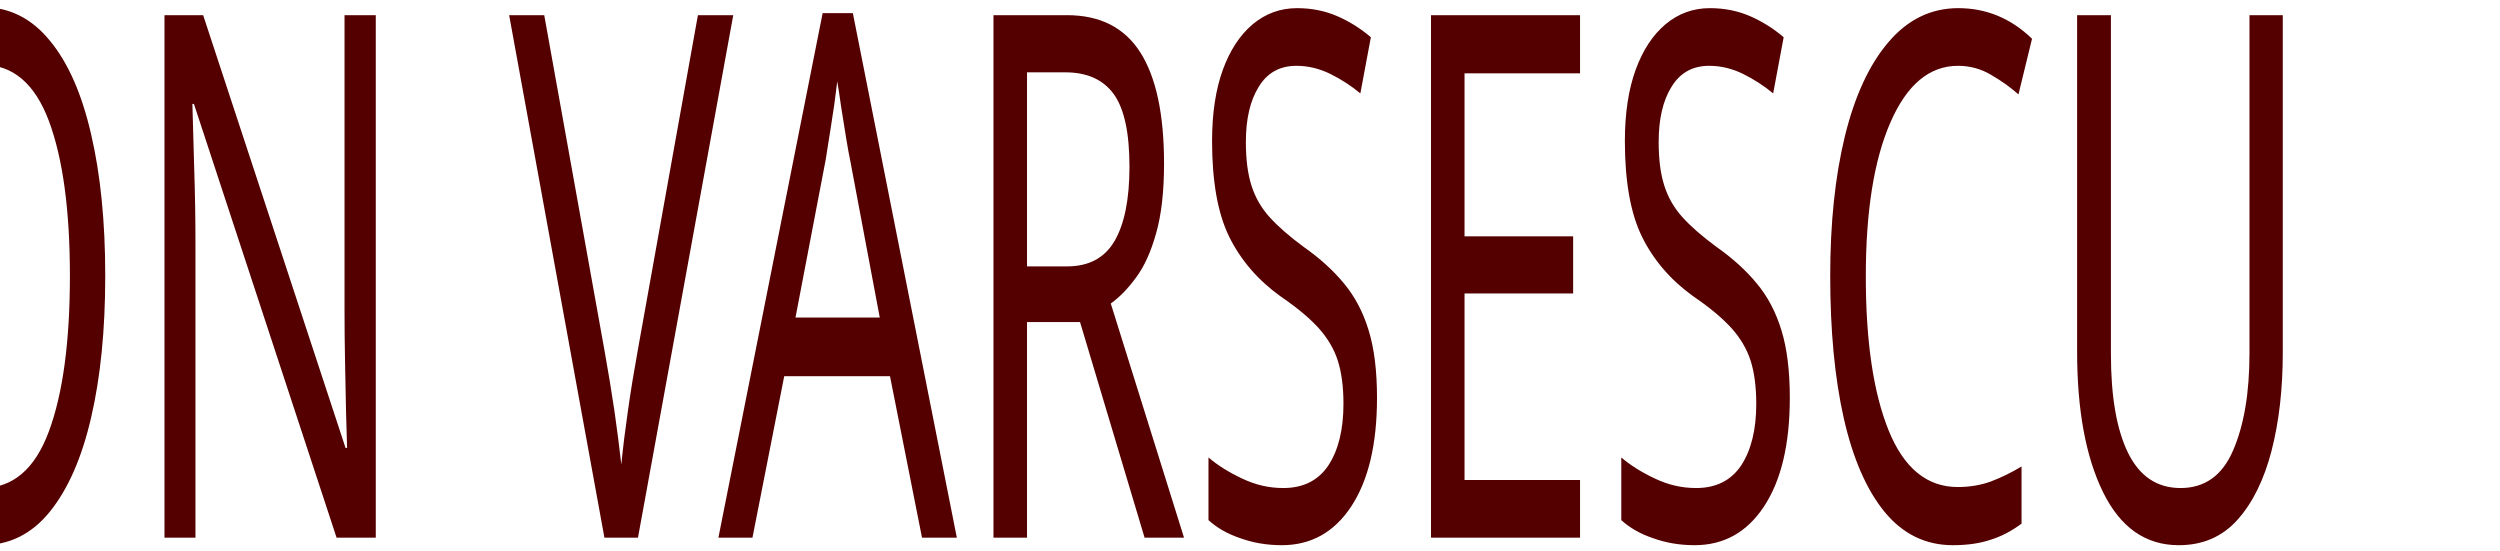
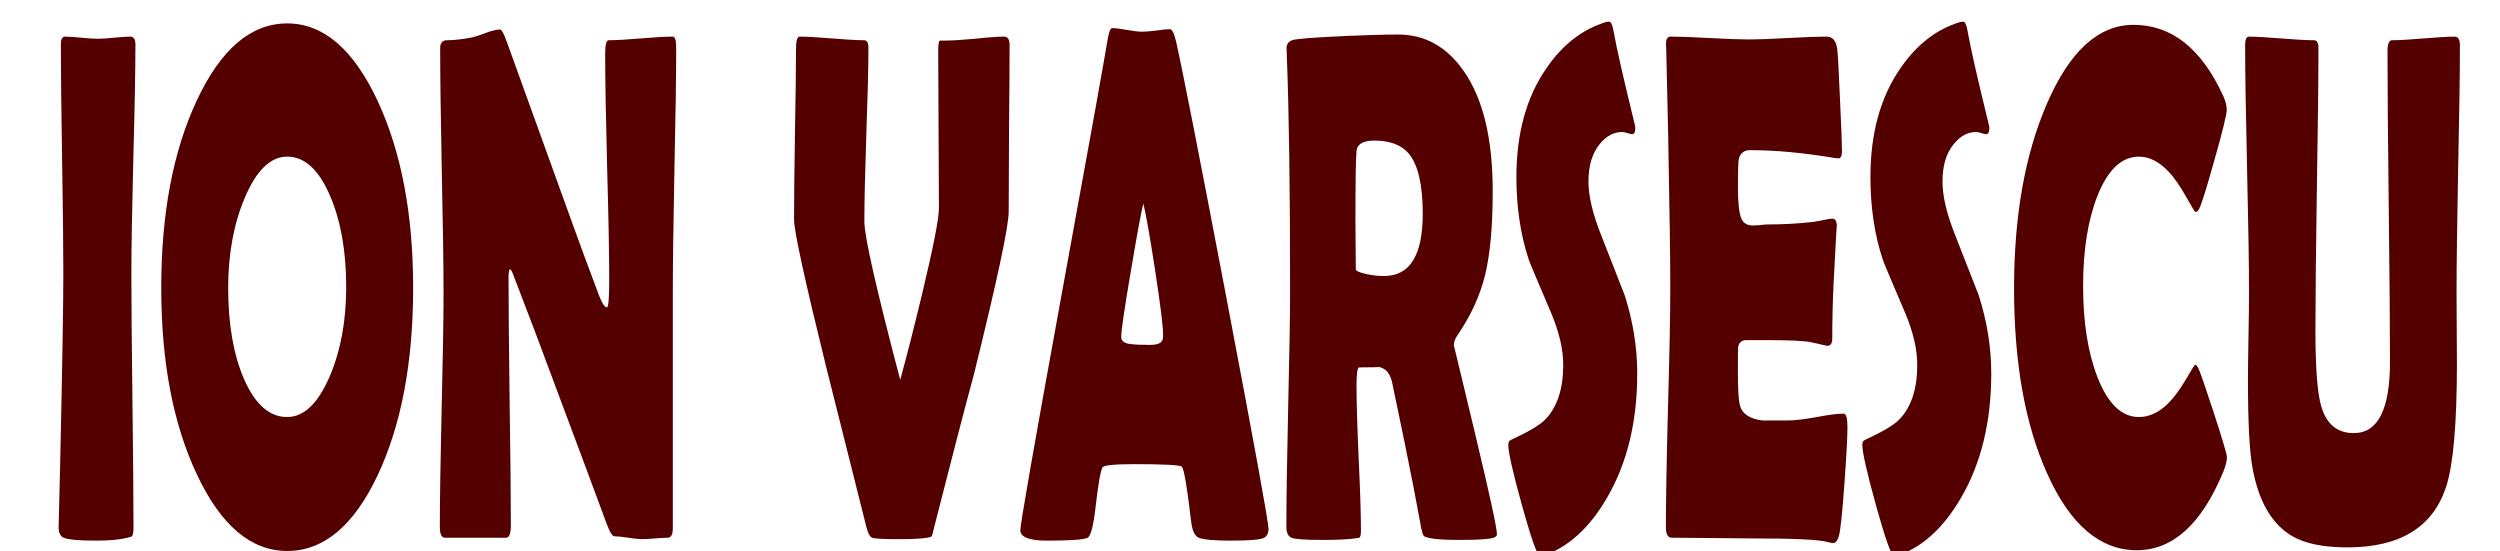
<svg xmlns="http://www.w3.org/2000/svg" viewBox="0 0 109 24" version="1.1" id="svg867">
  <g transform="translate(-1470)" id="g858">
-     <text xml:space="preserve" style="font-style:normal;font-variant:normal;font-weight:normal;font-stretch:normal;font-size:22.792px;line-height:1.25;font-family:'Berlin Sans FB Demi';-inkscape-font-specification:'Berlin Sans FB Demi';text-align:center;letter-spacing:0px;word-spacing:0px;text-anchor:middle;fill:#550000;fill-opacity:1;stroke:none;stroke-width:1;" x="2133.5" y="16.756" id="text883" transform="scale(0.714676,1.399235)">
-       <tspan id="tspan881" x="2133.5" y="16.756" style="font-style:normal;font-variant:normal;font-weight:normal;font-stretch:normal;font-family:'Berlin Sans FB Demi';-inkscape-font-specification:'Berlin Sans FB Demi';stroke-width:1;fill:#550000;">ION VARSESCU</tspan>
-     </text>
+     <g aria-label="ION VARSESCU" transform="scale(0.703303,1.421862)" style="font-style:normal;font-variant:normal;font-weight:normal;font-stretch:normal;font-size:22.429px;line-height:1.25;font-family:'Berlin Sans FB Demi';-inkscape-font-specification:'Berlin Sans FB Demi';text-align:center;letter-spacing:0px;word-spacing:0px;text-anchor:middle;fill:#550000;fill-opacity:1;stroke:none;stroke-width:1" id="text883">
+       <path d="m 2098.282,8.396 q 0,1.292 0.066,3.888 0.066,2.596 0.066,3.888 0,0.219 -0.099,0.274 -0.022,0.011 -0.285,0.044 -0.712,0.088 -1.906,0.088 -1.599,0 -2.037,-0.088 -0.318,-0.066 -0.318,-0.34 0,0.175 0.098,-1.928 0.197,-4.435 0.197,-5.826 0,-1.172 -0.077,-3.516 -0.077,-2.344 -0.077,-3.516 0,-0.241 0.252,-0.241 0.34,0 1.018,0.033 0.69,0.033 1.03,0.033 0.34,0 0.997,-0.033 0.668,-0.033 1.008,-0.033 0.318,0 0.318,0.241 0,1.172 -0.131,3.516 -0.12,2.344 -0.12,3.516 z" style="font-style:normal;font-variant:normal;font-weight:normal;font-stretch:normal;font-family:'Berlin Sans FB Demi';-inkscape-font-specification:'Berlin Sans FB Demi';fill:#550000;stroke-width:1" id="path820" />
+       <path d="m 2115.75,8.823 q 0,3.417 -2.179,5.728 -2.223,2.344 -5.629,2.344 -3.384,0 -5.618,-2.366 -2.19,-2.311 -2.19,-5.706 0,-3.406 2.19,-5.728 2.234,-2.377 5.618,-2.377 3.362,0 5.607,2.377 2.201,2.344 2.201,5.728 z m -4.151,-0.022 q 0,-1.643 -0.997,-2.793 -1.04,-1.205 -2.661,-1.205 -1.544,0 -2.617,1.249 -1.04,1.205 -1.04,2.771 0,1.676 0.975,2.793 1.029,1.172 2.683,1.172 1.544,0 2.628,-1.238 1.029,-1.183 1.029,-2.749 z" style="font-style:normal;font-variant:normal;font-weight:normal;font-stretch:normal;font-family:'Berlin Sans FB Demi';-inkscape-font-specification:'Berlin Sans FB Demi';fill:#550000;stroke-width:1" id="path822" />
+       <path d="m 2132.057,1.464 q 0,1.249 -0.11,3.756 -0.099,2.497 -0.099,3.756 v 7.217 q 0,0.296 -0.318,0.296 -0.263,0 -0.799,0.022 -0.526,0.022 -0.788,0.022 -0.285,0 -0.854,-0.044 -0.57,-0.044 -0.854,-0.044 -0.197,0 -0.471,-0.361 -0.789,-1.062 -3.548,-4.709 -0.756,-1.019 -2.3,-3.001 -0.044,-0.066 -0.164,-0.131 -0.088,0.077 -0.088,0.241 0,1.27 0.066,3.811 0.077,2.541 0.077,3.811 0,0.383 -0.296,0.383 h -3.789 q -0.318,0 -0.318,-0.34 0,-1.183 0.11,-3.57 0.12,-2.387 0.12,-3.581 0,-1.259 -0.11,-3.767 -0.099,-2.508 -0.099,-3.756 0,-0.241 0.427,-0.241 0.635,0 1.566,-0.088 0.219,-0.022 0.865,-0.142 0.548,-0.099 0.865,-0.099 0.131,0 0.405,0.372 l 4.085,5.596 q 0.548,0.756 1.654,2.212 0.274,0.34 0.471,0.34 0.142,0 0.142,-0.854 0,-1.15 -0.131,-3.461 -0.12,-2.311 -0.12,-3.472 0,-0.405 0.23,-0.405 0.657,0 1.982,-0.055 1.325,-0.055 1.982,-0.055 0.208,0 0.208,0.34 z" style="font-style:normal;font-variant:normal;font-weight:normal;font-stretch:normal;font-family:'Berlin Sans FB Demi';-inkscape-font-specification:'Berlin Sans FB Demi';fill:#550000;stroke-width:1" id="path824" />
+       <path d="m 2145.89,16.533 q -1.478,0 -1.687,-0.044 -0.208,-0.044 -0.35,-0.318 -1.248,-2.464 -2.508,-4.939 -1.982,-3.975 -1.982,-4.501 0,-0.865 0.055,-2.596 0.066,-1.741 0.066,-2.607 0,-0.405 0.219,-0.405 0.657,0 1.993,0.055 1.336,0.055 2.004,0.055 0.274,0 0.274,0.23 0,0.887 -0.131,2.672 -0.12,1.774 -0.12,2.661 0,0.679 2.223,4.852 0.602,-1.084 1.369,-2.661 1.029,-2.125 1.029,-2.607 0,-0.799 -0.022,-2.398 -0.022,-1.61 -0.022,-2.409 0,-0.296 0.099,-0.329 0,0 0.35,0 0.602,0 1.818,-0.055 1.227,-0.066 1.829,-0.066 0.329,0 0.329,0.263 0,0.843 -0.033,2.552 -0.022,1.698 -0.022,2.552 0,0.679 -2.158,4.994 -0.854,1.555 -2.464,4.687 -0.11,0.241 -0.153,0.274 -0.033,0.022 -0.274,0.044 -0.558,0.044 -1.73,0.044 z" style="font-style:normal;font-variant:normal;font-weight:normal;font-stretch:normal;font-family:'Berlin Sans FB Demi';-inkscape-font-specification:'Berlin Sans FB Demi';fill:#550000;stroke-width:1" id="path826" />
+       <path d="m 2168.779,16.216 q 0,0.197 -0.274,0.274 -0.329,0.088 -2.037,0.088 -1.566,0 -2.015,-0.088 -0.372,-0.077 -0.471,-0.493 -0.372,-1.577 -0.581,-1.687 -0.175,-0.077 -2.935,-0.077 -1.862,0 -1.982,0.099 -0.186,0.175 -0.416,1.172 -0.208,0.909 -0.504,0.986 -0.372,0.088 -2.497,0.088 -1.676,0 -1.676,-0.318 0,-0.285 2.475,-6.998 2.683,-7.261 2.913,-7.984 0.131,-0.416 0.307,-0.416 0.296,0 0.909,0.055 0.624,0.055 0.931,0.055 0.296,0 0.865,-0.033 0.581,-0.044 0.865,-0.044 0.208,0 0.383,0.361 0.537,1.15 3.132,7.885 2.607,6.779 2.607,7.075 z m -7.765,-9.977 q -0.23,0.482 -0.777,2.092 -0.591,1.708 -0.591,2.004 0,0.197 0.657,0.219 0.34,0.022 1.117,0.022 0.723,0 0.799,-0.175 0.022,-0.055 0.022,-0.153 0,-0.361 -0.504,-1.993 -0.493,-1.577 -0.723,-2.015 z" style="font-style:normal;font-variant:normal;font-weight:normal;font-stretch:normal;font-family:'Berlin Sans FB Demi';-inkscape-font-specification:'Berlin Sans FB Demi';fill:#550000;stroke-width:1" id="path828" />
+       <path d="m 2182.939,16.38 q 0,0.077 -0.219,0.11 -0.416,0.066 -2.092,0.066 -1.435,0 -1.949,-0.066 -0.241,-0.033 -0.274,-0.055 -0.066,-0.033 -0.153,-0.219 -0.164,-0.427 -0.482,-1.27 -0.427,-1.095 -1.336,-3.231 -0.197,-0.427 -0.909,-0.471 0.329,0.022 -1.128,0.022 -0.164,0 -0.164,0.559 0,0.745 0.132,2.223 0.142,1.478 0.142,2.223 0,0.186 -0.099,0.219 -0.153,0.011 -0.307,0.022 -0.646,0.044 -2.015,0.044 -1.566,0 -1.884,-0.066 -0.318,-0.066 -0.318,-0.34 0,-1.205 0.11,-3.636 0.12,-2.431 0.12,-3.647 0,-4.633 -0.208,-7.228 l -0.011,-0.153 q -0.011,-0.186 0.34,-0.252 0.361,-0.066 3.351,-0.131 2.026,-0.044 3.231,-0.044 2.497,0 4.074,1.128 1.785,1.27 1.785,3.669 0,1.599 -0.46,2.552 -0.46,0.953 -1.698,1.851 -0.252,0.175 -0.252,0.329 0,-0.011 1.336,2.749 1.336,2.76 1.336,3.045 z m -4.6,-9.824 q 0,-1.336 -0.876,-1.851 -0.679,-0.394 -2.125,-0.394 -1.04,0 -1.106,0.318 -0.066,0.372 -0.066,2.147 0,0.252 0.011,0.745 0.011,0.493 0.011,0.734 0,0.055 0.35,0.11 0.668,0.099 1.402,0.099 2.398,0 2.398,-1.906 z" style="font-style:normal;font-variant:normal;font-weight:normal;font-stretch:normal;font-family:'Berlin Sans FB Demi';-inkscape-font-specification:'Berlin Sans FB Demi';fill:#550000;stroke-width:1" id="path830" />
+       <path d="m 2191.635,11.452 q 0,2.223 -1.873,3.811 -1.643,1.402 -3.997,1.785 -0.088,0.011 -0.142,0.011 -0.252,0 -1.117,-1.533 -0.865,-1.544 -0.865,-1.884 0,-0.12 0.164,-0.153 1.588,-0.361 2.103,-0.613 1.139,-0.569 1.139,-1.687 0,-0.712 -0.745,-1.588 -1.292,-1.489 -1.402,-1.654 -0.756,-1.139 -0.756,-2.519 0,-2.004 1.851,-3.329 1.511,-1.095 3.713,-1.424 0.12,-0.011 0.186,-0.011 0.164,0 0.263,0.263 0.285,0.799 1.325,2.891 0.033,0.066 0.033,0.11 0,0.186 -0.197,0.186 -0.088,0 -0.296,-0.033 -0.208,-0.033 -0.318,-0.033 -0.788,0 -1.38,0.361 -0.712,0.416 -0.712,1.161 0,0.668 0.788,1.643 1.391,1.752 1.457,1.84 0.778,1.205 0.778,2.398 z" style="font-style:normal;font-variant:normal;font-weight:normal;font-stretch:normal;font-family:'Berlin Sans FB Demi';-inkscape-font-specification:'Berlin Sans FB Demi';fill:#550000;stroke-width:1" id="path832" />
+       <path d="m 2204.668,13.083 q 0,0.471 -0.186,1.73 -0.197,1.369 -0.35,1.632 -0.131,0.208 -0.361,0.208 -0.099,0 -0.329,-0.033 -0.799,-0.11 -4.665,-0.11 -0.843,0 -2.508,-0.011 -1.665,-0.011 -2.497,-0.011 -0.361,0 -0.361,-0.318 0,-1.227 0.131,-3.68 0.142,-2.464 0.142,-3.691 0,-1.249 -0.131,-4.655 -0.033,-0.876 -0.12,-2.617 l -0.011,-0.153 q -0.022,-0.252 0.274,-0.252 0.81,0 2.431,0.044 1.632,0.044 2.442,0.044 0.799,0 2.409,-0.044 1.61,-0.044 2.409,-0.044 0.57,0 0.657,0.427 0.055,0.252 0.164,1.533 0.12,1.27 0.12,1.544 0,0.23 -0.219,0.23 -0.066,0 -0.23,-0.011 -2.913,-0.241 -5.235,-0.241 -0.58,0 -0.712,0.274 -0.055,0.131 -0.055,0.843 0,0.745 0.219,0.986 0.186,0.208 0.712,0.208 0.11,0 0.427,-0.011 0.318,-0.022 0.526,-0.022 1.38,0 2.793,-0.077 0.12,-0.011 0.602,-0.055 0.372,-0.044 0.591,-0.044 0.263,0 0.263,0.252 0,-0.23 -0.197,1.676 -0.088,0.876 -0.088,1.752 0,0.219 -0.318,0.219 0,0 -0.986,-0.11 -0.624,-0.066 -2.848,-0.066 h -1.161 q -0.449,0 -0.526,0.219 -0.011,0.055 -0.011,0.679 0,0.832 0.11,1.073 0.186,0.416 1.402,0.493 -0.022,0 1.599,0 0.581,0 1.72,-0.099 1.15,-0.11 1.719,-0.11 0.241,0 0.241,0.394 z" style="font-style:normal;font-variant:normal;font-weight:normal;font-stretch:normal;font-family:'Berlin Sans FB Demi';-inkscape-font-specification:'Berlin Sans FB Demi';fill:#550000;stroke-width:1" id="path834" />
+       <path d="m 2213.582,11.452 q 0,2.223 -1.873,3.811 -1.643,1.402 -3.997,1.785 -0.088,0.011 -0.142,0.011 -0.252,0 -1.117,-1.533 -0.865,-1.544 -0.865,-1.884 0,-0.12 0.164,-0.153 1.588,-0.361 2.103,-0.613 1.139,-0.569 1.139,-1.687 0,-0.712 -0.745,-1.588 -1.292,-1.489 -1.402,-1.654 -0.756,-1.139 -0.756,-2.519 0,-2.004 1.851,-3.329 1.511,-1.095 3.713,-1.424 0.12,-0.011 0.186,-0.011 0.164,0 0.263,0.263 0.285,0.799 1.325,2.891 0.033,0.066 0.033,0.11 0,0.186 -0.197,0.186 -0.088,0 -0.296,-0.033 -0.208,-0.033 -0.318,-0.033 -0.789,0 -1.38,0.361 -0.712,0.416 -0.712,1.161 0,0.668 0.788,1.643 1.391,1.752 1.457,1.84 0.778,1.205 0.778,2.398 z" style="font-style:normal;font-variant:normal;font-weight:normal;font-stretch:normal;font-family:'Berlin Sans FB Demi';-inkscape-font-specification:'Berlin Sans FB Demi';fill:#550000;stroke-width:1" id="path836" />
+       <path d="m 2228.192,14.014 q 0,0.175 -0.23,0.46 -2.015,2.398 -5.355,2.398 -3.417,0 -5.542,-2.333 -2.07,-2.256 -2.07,-5.695 0,-3.329 2.026,-5.651 2.114,-2.431 5.377,-2.431 3.548,0 5.564,2.179 0.219,0.241 0.219,0.427 0,0.208 -0.767,1.544 -0.756,1.336 -0.953,1.5 -0.088,0.088 -0.219,0.088 -0.055,0 -0.548,-0.438 -0.591,-0.526 -1.161,-0.821 -0.865,-0.438 -1.796,-0.438 -1.61,0 -2.574,1.205 -0.887,1.117 -0.887,2.76 0,1.665 0.887,2.793 0.964,1.227 2.574,1.227 0.953,0 1.807,-0.416 0.558,-0.274 1.139,-0.767 0.482,-0.416 0.537,-0.416 0.11,0 0.219,0.12 0.175,0.197 0.953,1.369 0.799,1.216 0.799,1.336 z" style="font-style:normal;font-variant:normal;font-weight:normal;font-stretch:normal;font-family:'Berlin Sans FB Demi';-inkscape-font-specification:'Berlin Sans FB Demi';fill:#550000;stroke-width:1" id="path838" />
+       <path d="m 2242.451,11.112 q 0,2.793 -0.668,3.811 -1.227,1.862 -6.122,1.862 -2.212,0 -3.406,-0.34 -1.906,-0.548 -2.475,-2.092 -0.285,-0.756 -0.285,-2.694 0,-0.449 0.033,-1.336 0.033,-0.887 0.033,-1.325 0,-1.27 -0.12,-3.811 -0.12,-2.541 -0.12,-3.8 0,-0.263 0.23,-0.263 0.668,0 2.015,0.055 1.358,0.055 2.026,0.055 0.274,0 0.274,0.241 0,1.446 -0.099,4.337 -0.088,2.88 -0.088,4.326 0,1.719 0.361,2.322 0.482,0.821 2.015,0.821 2.245,0 2.245,-2.179 0,-1.588 -0.077,-4.764 -0.077,-3.176 -0.077,-4.764 0,-0.34 0.274,-0.34 0.646,0 1.949,-0.055 1.303,-0.055 1.949,-0.055 0.318,0 0.318,0.263 0,1.259 -0.11,3.8 -0.099,2.541 -0.099,3.811 0,0.35 0.011,1.062 0.011,0.701 0.011,1.051 z" style="font-style:normal;font-variant:normal;font-weight:normal;font-stretch:normal;font-family:'Berlin Sans FB Demi';-inkscape-font-specification:'Berlin Sans FB Demi';fill:#550000;stroke-width:1" id="path840" />
+     </g>
  </g>
  <defs id="defs865">
    <path id="b" d="M22.735 23.171c.283.323.053.829-.376.829h-5.907c-.285 0-.556-.121-.745-.333l-9.414-10.526v10.36c0 .276-.224.5-.5.5h-5.293c-.276 0-.5-.224-.5-.5v-23c0-.276.224-.5.5-.5h5.293c.276 0 .5.224.5.5v9.815l9.141-9.99c.19-.207.457-.325.738-.325h5.762c.437 0 .664.521.366.841l-9.851 10.563 10.287 11.767z" />
    <path id="c" d="M45.991 24c-.199 0-.38-.118-.459-.301l-2.024-4.669h-10.67l-2.024 4.669c-.079.183-.259.301-.459.301h-5.212c-.366 0-.608-.381-.453-.712l10.782-23c.082-.176.259-.288.453-.288h4.358c.194 0 .37.112.453.287l10.815 23c.156.332-.086.713-.452.713h-5.108zm-11.135-9.668h6.635l-3.317-7.694-3.317 7.694z" />
    <path id="d" d="M55.525 24c-.276 0-.5-.224-.5-.5v-23c0-.276.224-.5.5-.5h5.293c.276 0 .5.224.5.5v18.428h9.759c.276 0 .5.224.5.5v4.072c0 .276-.224.5-.5.5h-15.552z" />
    <path id="e" d="M75.279.5c0-.276.224-.5.5-.5h9.315c2.667 0 4.959.477 6.874 1.43 1.938.953 3.42 2.338 4.446 4.153 1.026 1.793 1.539 3.926 1.539 6.4 0 2.496-.513 4.652-1.539 6.468-1.003 1.793-2.474 3.166-4.412 4.119-1.915.953-4.218 1.43-6.908 1.43h-9.315c-.276 0-.5-.224-.5-.5v-23zm9.37 18.462c2.371 0 4.138-.579 5.301-1.736 1.163-1.157 1.744-2.905 1.744-5.242 0-2.338-.581-4.074-1.744-5.209-1.163-1.157-2.93-1.736-5.301-1.736h-3.078v13.923h3.078z" />
    <path id="f" d="M102.913 24c-.276 0-.5-.224-.5-.5v-23c0-.276.224-.5.5-.5h5.293c.276 0 .5.224.5.5v23c0 .276-.224.5-.5.5h-5.293z" />
  </defs>
</svg>
